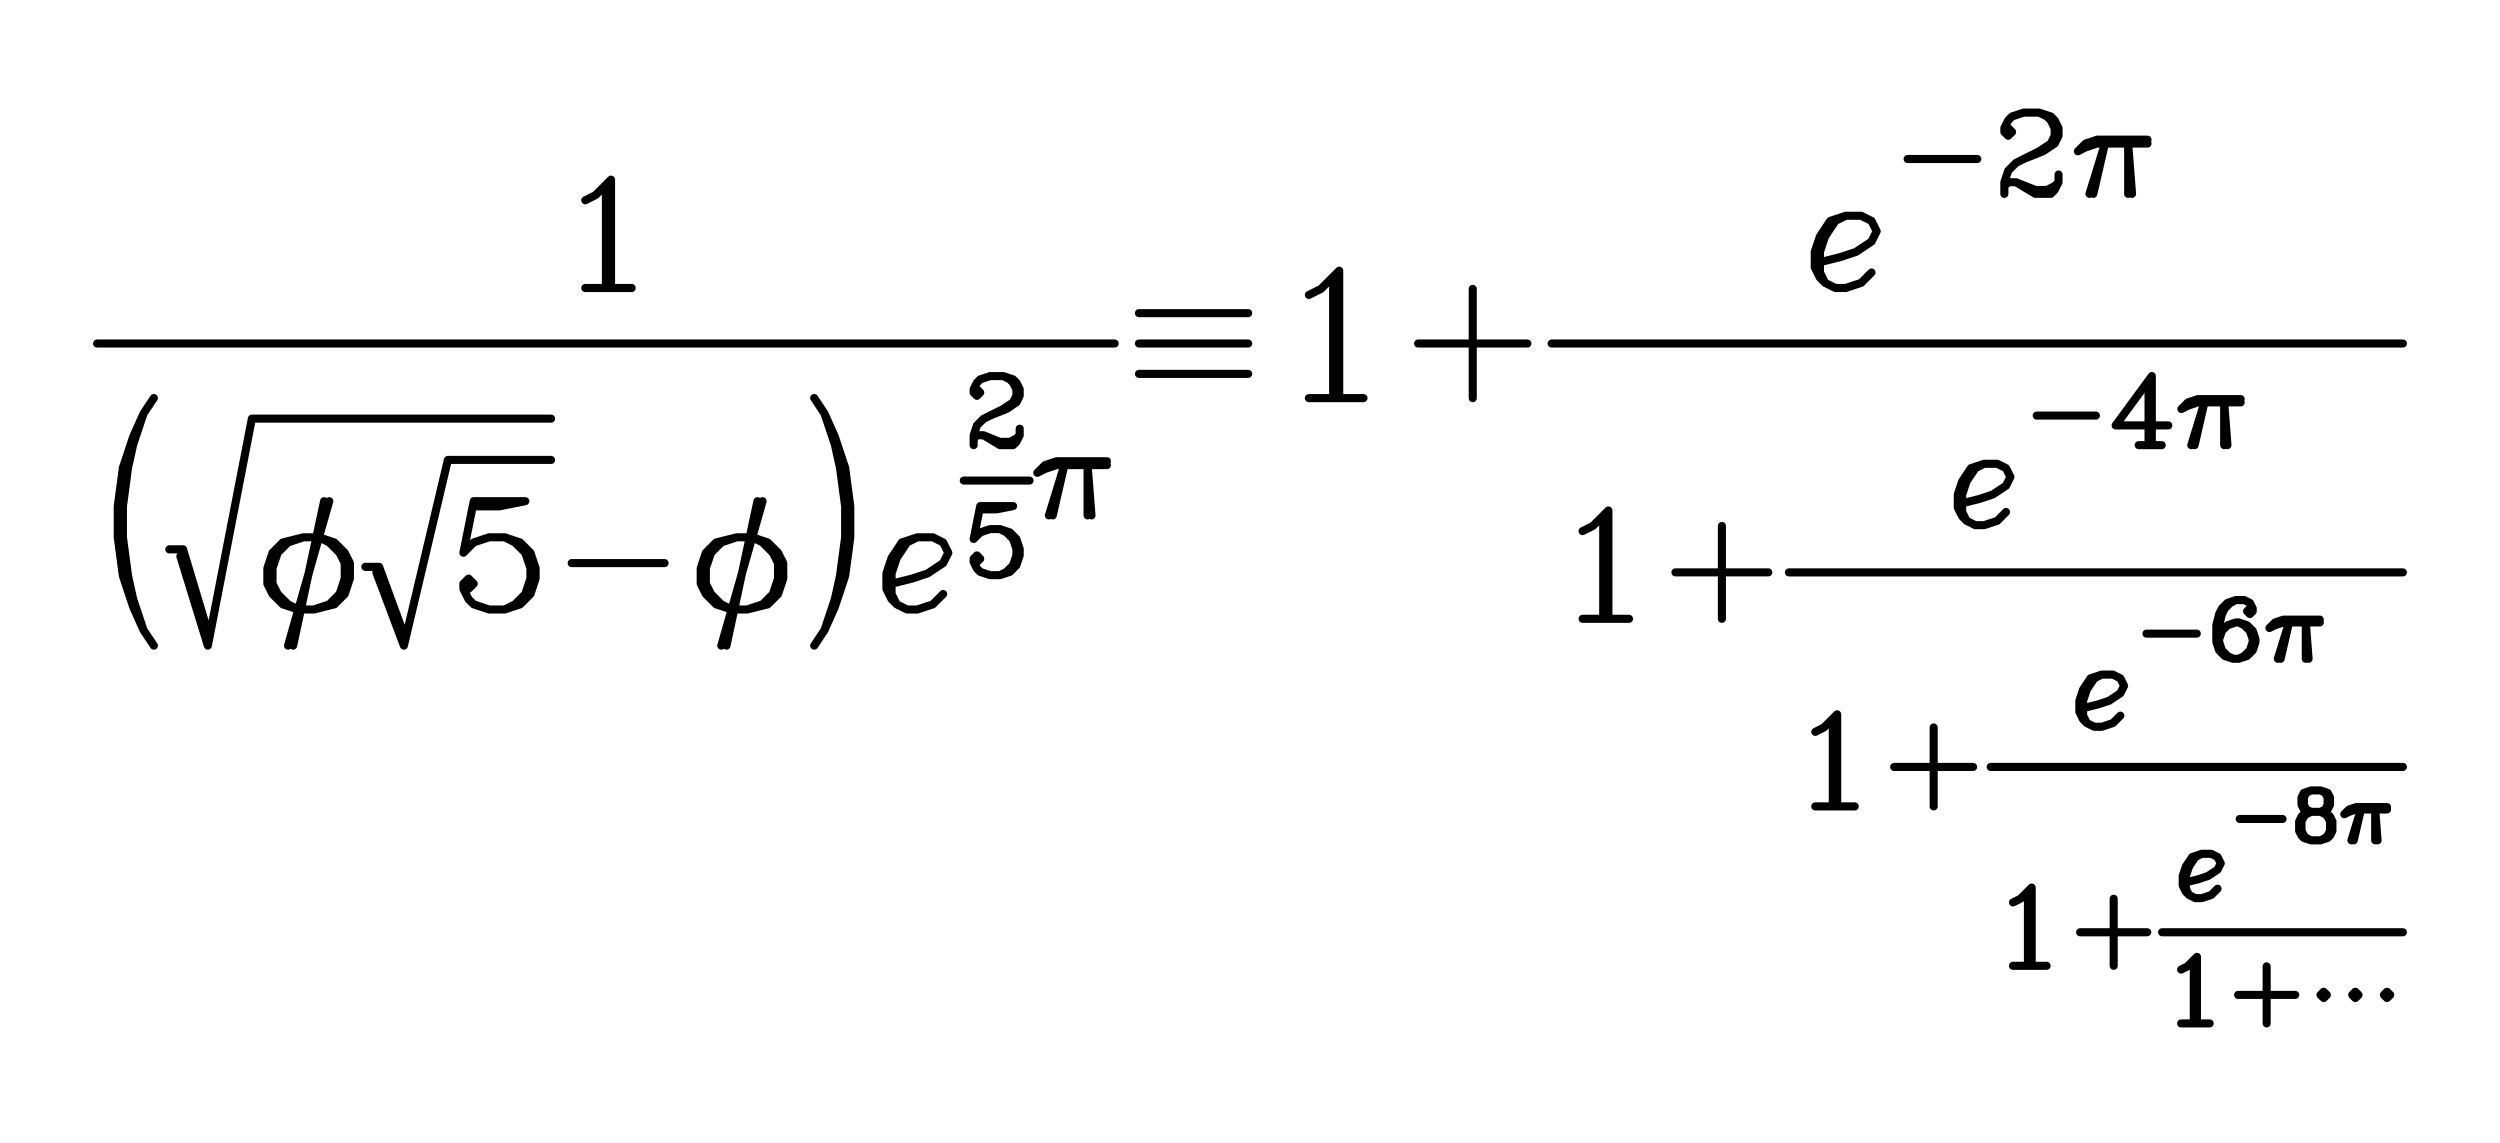
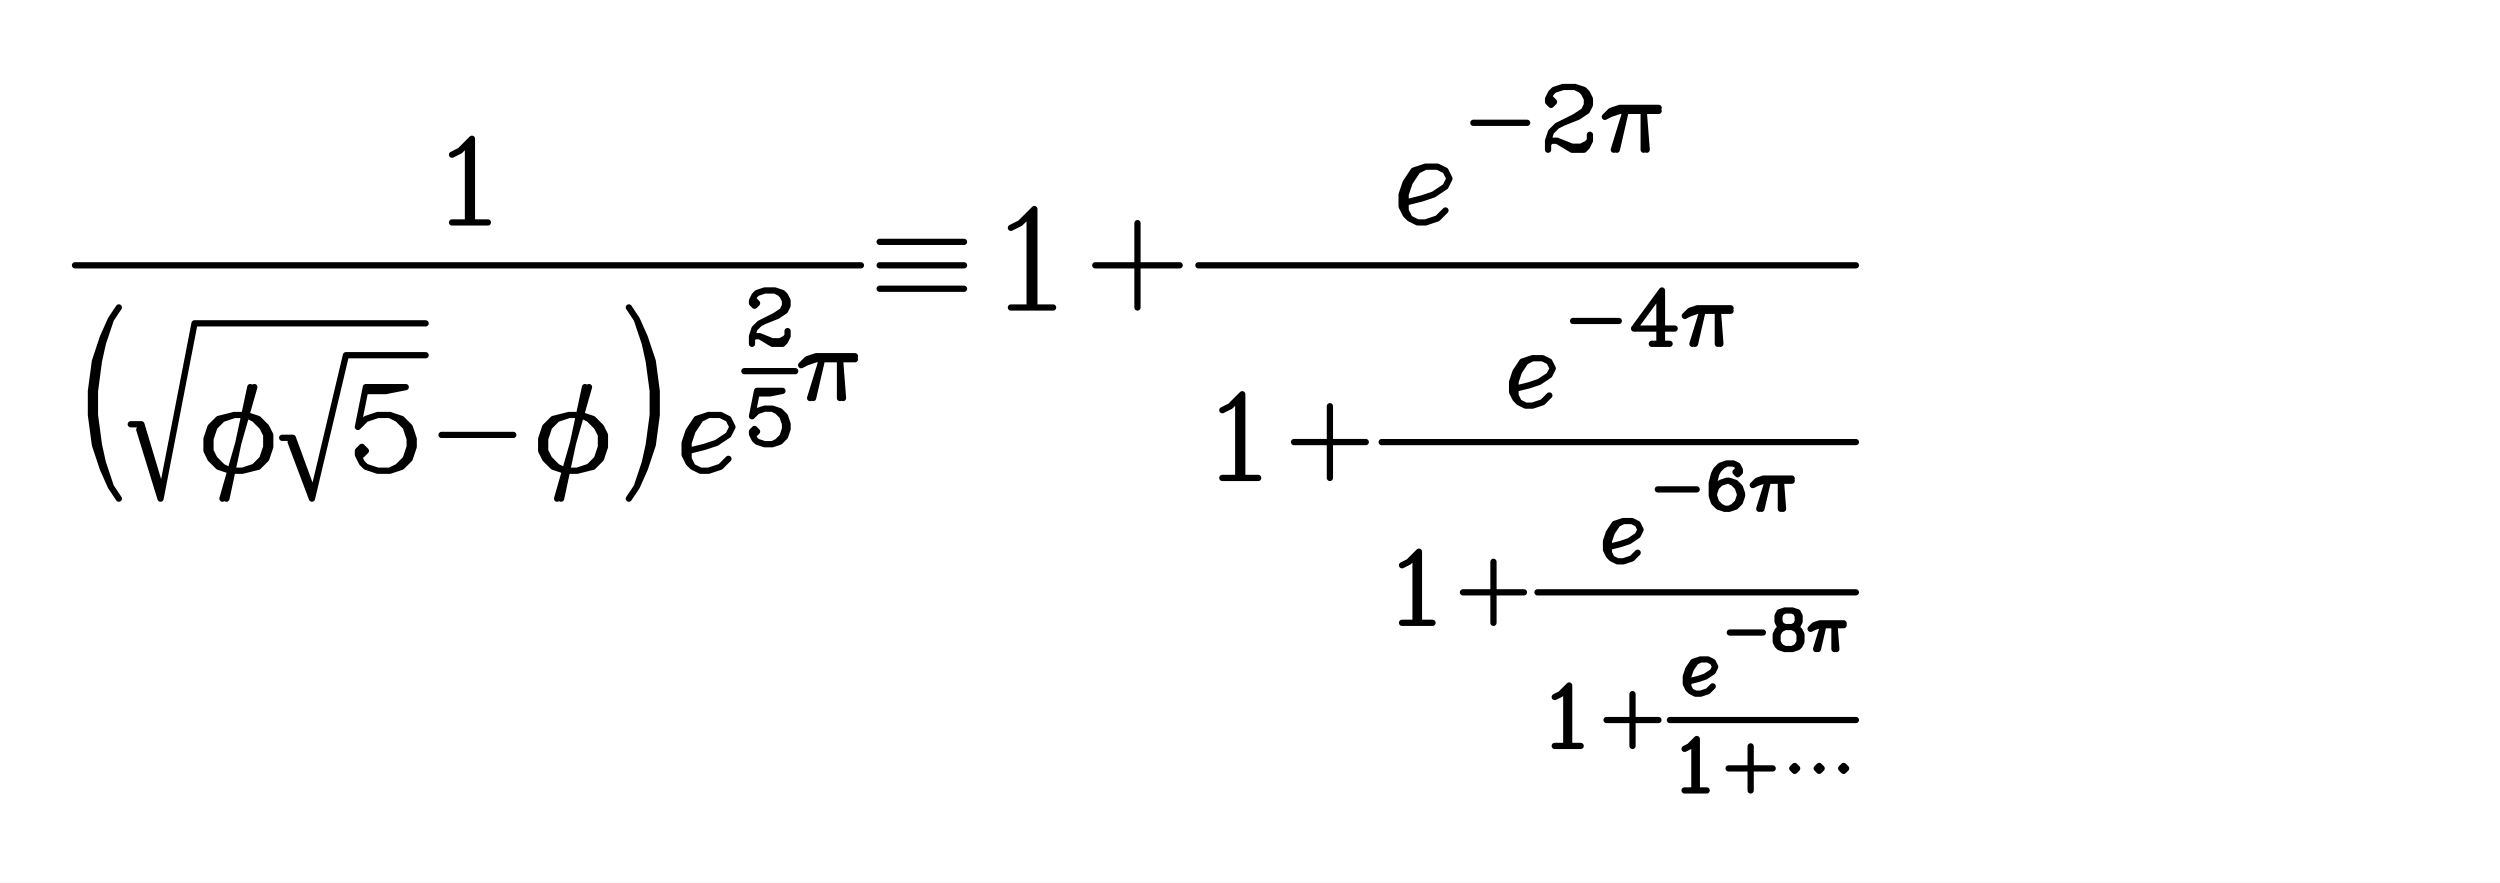
- <svg xmlns="http://www.w3.org/2000/svg" width="617.88" height="282.418" fill="none" stroke="black" stroke-width="2" stroke-linecap="round" stroke-linejoin="round">
-   <rect x="0" y="0" width="617.88" height="282.418" fill="white" stroke="none" />
+ <svg xmlns="http://www.w3.org/2000/svg" width="800" height="282.418" fill="none" stroke="black" stroke-width="2" stroke-linecap="round" stroke-linejoin="round">
+   <rect x="0" y="0" width="800" height="282.418" fill="white" stroke="none" />
  <path d="M24 84.9 275.49 84.9 M144.65 49.5 147.2 48.22 151.02 44.4 151.02 71.18 M149.75 45.68 149.75 71.18 M144.65 71.18 156.12 71.18 M38.03 98.37 35.48 102.2 32.92 107.93 30.38 115.58 29.1 125.14 29.1 132.8 30.38 142.36 32.92 150.01 35.48 155.75 38.03 159.57 M35.48 102.2 32.92 109.85 31.65 115.58 30.38 125.14 30.38 132.8 31.65 142.36 32.92 148.09 35.48 155.75 M41.85 135.77 45.25 135.77 51.37 156.17 M44.57 137.47 51.37 159.57 M62.25 103.47 51.37 159.57 M62.25 103.47 136.2 103.47 M80.1 123.87 72.45 159.57 M81.38 123.87 71.18 159.57 M75 132.79 69.9 134.07 67.35 136.62 66.08 140.44 66.08 144.27 67.35 146.82 69.9 149.37 73.72 150.64 77.55 150.64 82.65 149.37 85.2 146.82 86.48 142.99 86.48 139.17 85.2 136.62 82.65 134.07 78.82 132.79 75 132.79 M75 132.79 71.18 134.07 68.63 136.62 67.35 140.44 67.35 144.27 68.63 146.82 71.18 149.37 73.72 150.64 M77.55 150.64 81.38 149.37 83.93 146.82 85.2 142.99 85.2 139.17 83.93 136.62 81.38 134.07 78.82 132.79 M90.3 140.1 93.7 140.1 99.82 156.79 M93.02 141.49 99.82 159.57 M110.7 113.67 99.82 159.57 M110.7 113.67 136.2 113.67 M117.08 123.87 114.53 136.62 M114.53 136.62 117.08 134.07 120.9 132.79 124.73 132.79 128.55 134.07 131.1 136.62 132.38 140.44 132.38 142.99 131.1 146.82 128.55 149.37 124.73 150.64 120.9 150.64 117.08 149.37 115.8 148.09 114.53 145.54 114.53 144.27 115.8 142.99 117.08 144.27 115.8 145.54 M124.73 132.79 127.28 134.07 129.83 136.62 131.1 140.44 131.1 142.99 129.83 146.82 127.28 149.37 124.73 150.64 M117.08 123.87 129.83 123.87 M117.08 125.14 123.45 125.14 129.83 123.87 M141.3 139.17 164.25 139.17 M187.2 123.87 179.55 159.57 M188.48 123.87 178.27 159.57 M182.1 132.79 177 134.07 174.45 136.62 173.18 140.44 173.18 144.27 174.45 146.82 177 149.37 180.83 150.64 184.65 150.64 189.75 149.37 192.3 146.82 193.58 142.99 193.58 139.17 192.3 136.62 189.75 134.07 185.93 132.79 182.1 132.79 M182.1 132.79 178.27 134.07 175.73 136.62 174.45 140.44 174.45 144.27 175.73 146.82 178.27 149.37 180.83 150.64 M184.65 150.64 188.48 149.37 191.02 146.82 192.3 142.99 192.3 139.17 191.02 136.62 188.48 134.07 185.93 132.79 M201.23 98.37 203.77 102.2 206.33 107.93 208.88 115.58 210.15 125.14 210.15 132.8 208.88 142.36 206.33 150.01 203.77 155.75 201.23 159.57 M203.77 102.2 206.33 109.85 207.6 115.58 208.88 125.14 208.88 132.8 207.6 142.36 206.33 148.09 203.77 155.75 M220.35 144.27 225.45 142.99 229.27 141.72 233.1 139.17 234.38 136.62 233.1 134.07 230.55 132.79 226.73 132.79 222.9 134.07 220.35 137.89 219.08 141.72 219.08 145.54 220.35 148.09 221.63 149.37 224.18 150.64 226.73 150.64 230.55 149.37 233.1 146.82 M226.73 132.79 224.18 134.07 221.63 137.89 220.35 141.72 220.35 146.82 221.63 149.37 M238.2 118.77 254.46 118.77 M241.45 96.2 242.26 97.02 241.45 97.83 240.64 97.02 240.64 96.2 241.45 94.58 242.26 93.76 244.7 92.95 247.95 92.95 250.39 93.76 251.2 94.58 252.02 96.2 252.02 97.83 251.2 99.45 248.77 101.08 244.7 102.71 243.08 103.52 241.45 105.14 240.64 107.58 240.64 110.02 M247.95 92.95 249.58 93.76 250.39 94.58 251.2 96.2 251.2 97.83 250.39 99.45 247.95 101.08 244.7 102.71 M240.64 108.39 241.45 107.58 243.08 107.58 247.14 109.21 249.58 109.21 251.2 108.39 252.02 107.58 M243.08 107.58 247.14 110.02 250.39 110.02 251.2 109.21 252.02 107.58 252.02 105.96 M242.26 125.08 240.64 133.21 M240.64 133.21 242.26 131.58 244.7 130.77 247.14 130.77 249.58 131.58 251.2 133.21 252.02 135.65 252.02 137.27 251.2 139.71 249.58 141.34 247.14 142.15 244.7 142.15 242.26 141.34 241.45 140.52 240.64 138.9 240.64 138.09 241.45 137.27 242.26 138.09 241.45 138.9 M247.14 130.77 248.77 131.58 250.39 133.21 251.2 135.65 251.2 137.27 250.39 139.71 248.77 141.34 247.14 142.15 M242.26 125.08 250.39 125.08 M242.26 125.89 246.33 125.89 250.39 125.08 M263.06 114.95 259.24 127.38 M263.06 114.95 260.19 127.38 M268.8 114.95 268.8 127.38 M268.8 114.95 269.76 127.38 M256.37 116.86 258.28 114.95 261.15 113.99 273.58 113.99 M256.37 116.86 258.28 115.9 261.15 114.95 273.58 114.95 M281.49 77.4 308.49 77.4 M281.49 84.9 308.49 84.9 M281.49 92.4 308.49 92.4 M323.49 72.9 326.49 71.4 330.99 66.9 330.99 98.4 M329.49 68.4 329.49 98.4 M323.49 98.4 336.99 98.4 M363.99 71.4 363.99 98.4 M350.49 84.9 377.49 84.9 M383.49 84.9 593.88 84.9 M449.8 64.8 454.9 63.53 458.72 62.25 462.55 59.7 463.82 57.15 462.55 54.6 460 53.33 456.17 53.33 452.35 54.6 449.8 58.43 448.52 62.25 448.52 66.07 449.8 68.63 451.07 69.9 453.62 71.18 456.17 71.18 460 69.9 462.55 67.35 M456.17 53.33 453.62 54.6 451.07 58.43 449.8 62.25 449.8 67.35 451.07 69.9 M471.47 39.3 488.69 39.3 M496.34 31.65 497.29 32.61 496.34 33.56 495.38 32.61 495.38 31.65 496.34 29.74 497.29 28.78 500.16 27.83 503.99 27.83 506.86 28.78 507.81 29.74 508.77 31.65 508.77 33.56 507.81 35.48 504.94 37.39 500.16 39.3 498.25 40.26 496.34 42.17 495.38 45.04 495.38 47.91 M503.99 27.83 505.9 28.78 506.86 29.74 507.81 31.65 507.81 33.56 506.86 35.48 503.99 37.39 500.16 39.3 M495.38 45.99 496.34 45.04 498.25 45.04 503.03 46.95 505.9 46.95 507.81 45.99 508.77 45.04 M498.25 45.04 503.03 47.91 506.86 47.91 507.81 46.95 508.77 45.04 508.77 43.13 M520.24 35.48 516.42 47.91 M520.24 35.48 517.37 47.91 M525.98 35.48 525.98 47.91 M525.98 35.48 526.94 47.91 M513.55 37.39 515.46 35.48 518.33 34.52 530.76 34.52 M513.55 37.39 515.46 36.43 518.33 35.48 530.76 35.48 M391.14 131.26 393.69 129.99 397.52 126.16 397.52 152.94 M396.24 127.44 396.24 152.94 M391.14 152.94 402.62 152.94 M425.57 129.99 425.57 152.94 M414.09 141.46 437.04 141.46 M442.14 141.47 593.88 141.47 M484.96 124.38 489.29 123.3 492.54 122.21 495.79 120.05 496.88 117.88 495.79 115.71 493.63 114.63 490.38 114.63 487.12 115.71 484.96 118.96 483.87 122.21 483.87 125.46 484.96 127.63 486.04 128.72 488.21 129.8 490.38 129.8 493.63 128.72 495.79 126.55 M490.38 114.63 488.21 115.71 486.04 118.96 484.96 122.21 484.96 126.55 486.04 128.72 M503.38 102.71 518.01 102.71 M531.02 94.58 531.02 110.02 M531.83 92.95 531.83 110.02 M531.83 92.95 522.89 105.14 535.89 105.14 M528.58 110.02 534.27 110.02 M544.83 99.45 541.58 110.02 M544.83 99.45 542.4 110.02 M549.71 99.45 549.71 110.02 M549.71 99.45 550.52 110.02 M539.14 101.08 540.77 99.45 543.21 98.64 553.78 98.64 M539.14 101.08 540.77 100.27 543.21 99.45 553.78 99.45 M448.65 180.88 450.81 179.79 454.06 176.54 454.06 199.3 M452.98 177.62 452.98 199.3 M448.65 199.3 458.4 199.3 M477.91 179.79 477.91 199.3 M468.15 189.55 487.66 189.55 M492 189.55 593.88 189.55 M514.84 175.02 518.53 174.1 521.29 173.18 524.05 171.34 524.97 169.5 524.05 167.65 522.21 166.73 519.45 166.73 516.68 167.65 514.84 170.42 513.92 173.18 513.92 175.94 514.84 177.79 515.76 178.71 517.61 179.63 519.45 179.63 522.21 178.71 524.05 176.87 M519.45 166.73 517.61 167.65 515.76 170.42 514.84 173.18 514.84 176.87 515.76 178.71 M530.5 156.6 542.94 156.6 M556.06 150.38 555.37 151.07 556.06 151.76 556.76 151.07 556.76 150.38 556.06 149 554.68 148.31 552.61 148.31 550.54 149 549.16 150.38 548.47 151.76 547.77 154.53 547.77 158.67 548.47 160.74 549.85 162.13 551.92 162.82 553.3 162.82 555.37 162.13 556.76 160.74 557.45 158.67 557.45 157.98 556.76 155.91 555.37 154.53 553.3 153.84 552.61 153.84 550.54 154.53 549.16 155.91 548.47 157.98 M552.61 148.31 551.23 149 549.85 150.38 549.16 151.76 548.47 154.53 548.47 158.67 549.16 160.74 550.54 162.13 551.92 162.82 M553.3 162.82 554.68 162.13 556.06 160.74 556.76 158.67 556.76 157.98 556.06 155.91 554.68 154.53 553.3 153.84 M565.74 153.84 562.97 162.82 M565.74 153.84 563.66 162.82 M569.88 153.84 569.88 162.82 M569.88 153.84 570.57 162.82 M560.9 155.22 562.28 153.84 564.36 153.14 573.34 153.14 M560.9 155.22 562.28 154.53 564.36 153.84 573.34 153.84 M497.52 223.04 499.37 222.12 502.13 219.36 502.13 238.7 M501.21 220.28 501.21 238.7 M497.52 238.7 505.81 238.7 M522.4 222.12 522.4 238.7 M514.1 230.41 530.69 230.41 M534.37 230.41 593.88 230.41 M540.24 218.07 543.38 217.29 545.72 216.5 548.07 214.94 548.86 213.37 548.07 211.81 546.51 211.02 544.16 211.02 541.81 211.81 540.24 214.15 539.46 216.5 539.46 218.85 540.24 220.42 541.03 221.2 542.59 221.98 544.16 221.98 546.51 221.2 548.07 219.64 M544.16 211.02 542.59 211.81 541.03 214.15 540.24 216.5 540.24 219.64 541.03 221.2 M553.55 202.41 564.13 202.41 M571.17 195.36 569.41 195.95 568.82 197.12 568.82 198.89 569.41 200.06 571.17 200.65 573.52 200.65 575.28 200.06 575.87 198.89 575.87 197.12 575.28 195.95 573.52 195.36 571.17 195.36 M571.17 195.36 570 195.95 569.41 197.12 569.41 198.89 570 200.06 571.17 200.65 M573.52 200.65 574.7 200.06 575.28 198.89 575.28 197.12 574.7 195.95 573.52 195.36 M571.17 200.65 569.41 201.23 568.82 201.82 568.24 203 568.24 205.35 568.82 206.52 569.41 207.11 571.17 207.69 573.52 207.69 575.28 207.11 575.87 206.52 576.46 205.35 576.46 203 575.87 201.82 575.28 201.23 573.52 200.65 M571.17 200.65 570 201.23 569.41 201.82 568.82 203 568.82 205.35 569.41 206.52 570 207.11 571.17 207.69 M573.52 207.69 574.7 207.11 575.28 206.52 575.87 205.35 575.87 203 575.28 201.82 574.7 201.23 573.52 200.65 M583.5 200.06 581.16 207.69 M583.5 200.06 581.74 207.69 M587.03 200.06 587.03 207.69 M587.03 200.06 587.62 207.69 M579.39 201.23 580.57 200.06 582.33 199.47 589.96 199.47 M579.39 201.23 580.57 200.65 582.33 200.06 589.96 200.06 M539.07 239.63 540.63 238.84 542.98 236.49 542.98 252.94 M542.2 237.28 542.2 252.94 M539.07 252.94 546.12 252.94 M560.21 238.84 560.21 252.94 M553.16 245.89 567.26 245.89 M574.3 245.11 573.52 245.89 574.3 246.67 575.09 245.89 574.3 245.11 M582.13 245.11 581.35 245.89 582.13 246.67 582.92 245.89 582.13 245.11 M589.96 245.11 589.18 245.89 589.96 246.67 590.75 245.89 589.96 245.11 " />
</svg>
